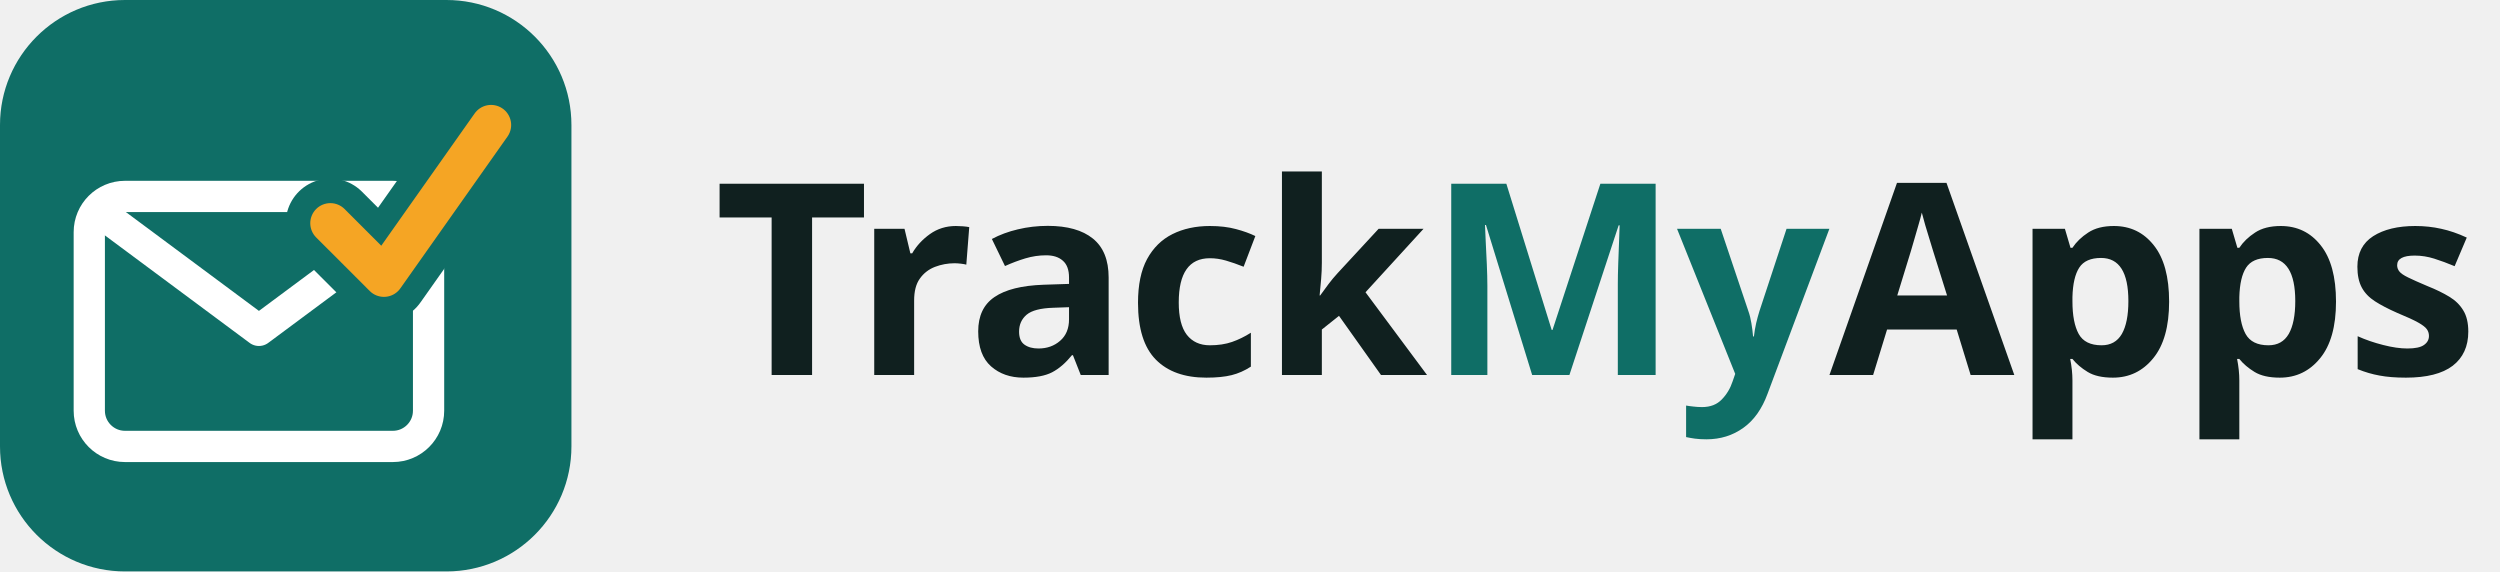
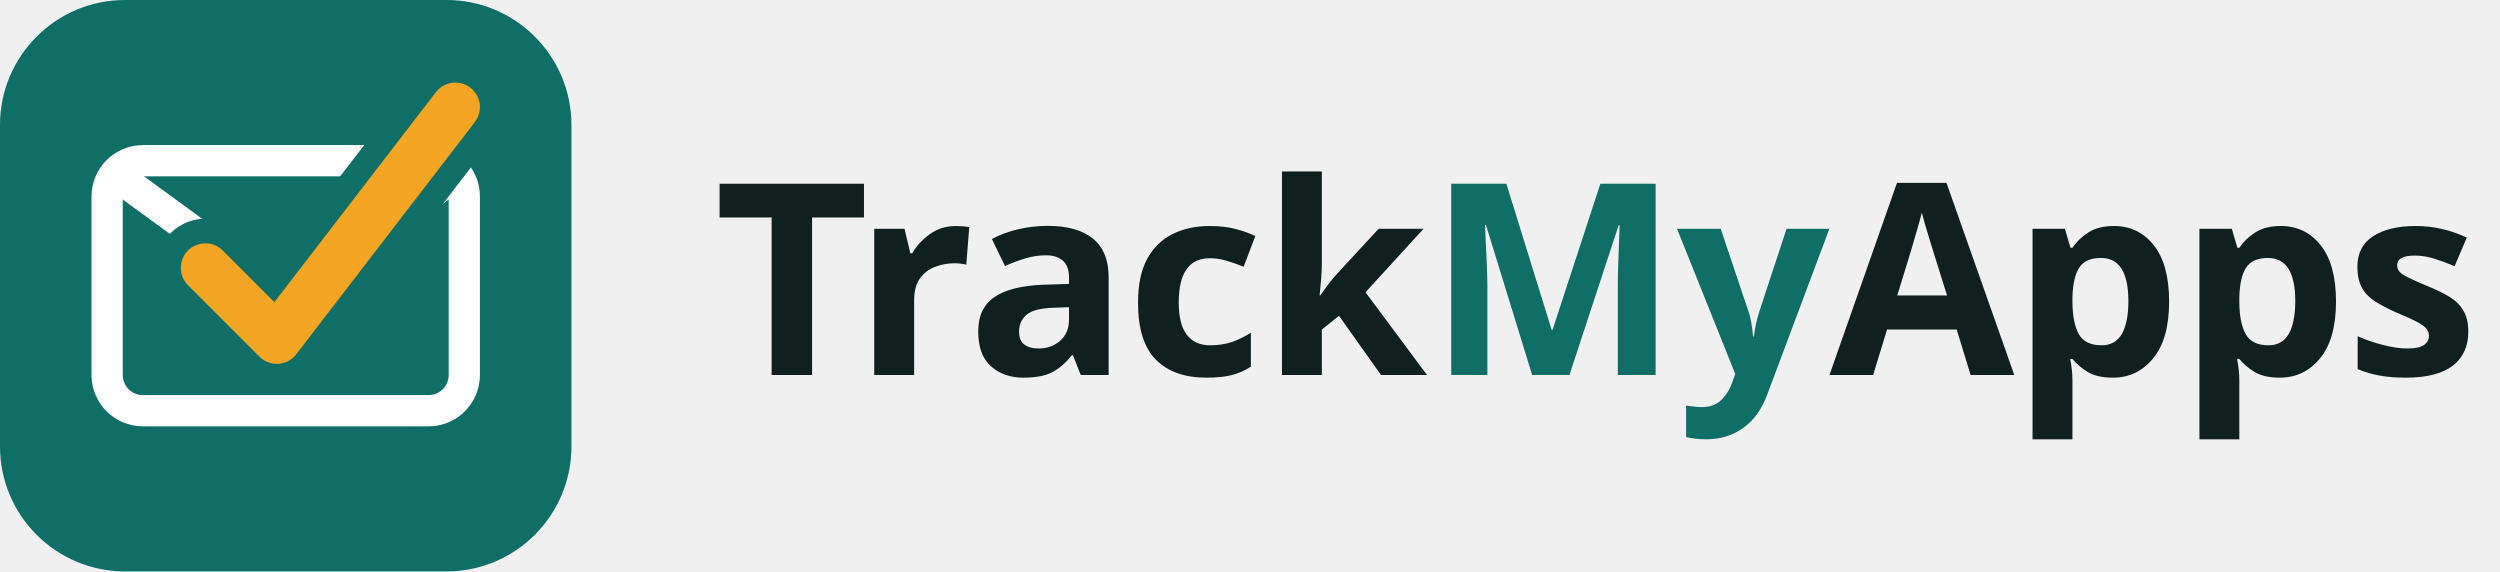
<svg xmlns="http://www.w3.org/2000/svg" viewBox="0 0 280 64" width="280" height="64">
  <rect width="64" height="64" rx="14" fill="#0F6E66" />
  <g fill="none" stroke-linecap="round" stroke-linejoin="round">
-     <rect x="10" y="22" width="38" height="28" rx="4" stroke="#FFFFFF" stroke-width="3.5" />
-     <path d="M11.5 24 L29 37 L46.5 24" stroke="#FFFFFF" stroke-width="3.5" />
-     <path d="M37 25 L43 31 L55 14" stroke="#0F6E66" stroke-width="10" />
-     <path d="M37 25 L43 31 L55 14" stroke="#F5A524" stroke-width="4.5" />
+     <rect x="12" y="18" width="40" height="28" rx="4" stroke="#FFFFFF" stroke-width="3.5" />
+     <path d="M13.5 20 L32 33.5 L50.5 20" stroke="#FFFFFF" stroke-width="3.5" />
+     <path d="M23 30 L31 38 L51 12" stroke="#0F6E66" stroke-width="11" />
+     <path d="M23 30 L31 38 L51 12" stroke="#F5A524" stroke-width="5.5" />
  </g>
  <text x="80" y="42" font-family="'Instrument Sans', system-ui, sans-serif" font-size="30" font-weight="600" letter-spacing="-0.3" fill="#10201F">Track<tspan fill="#0F6E66">My</tspan>Apps</text>
</svg>
